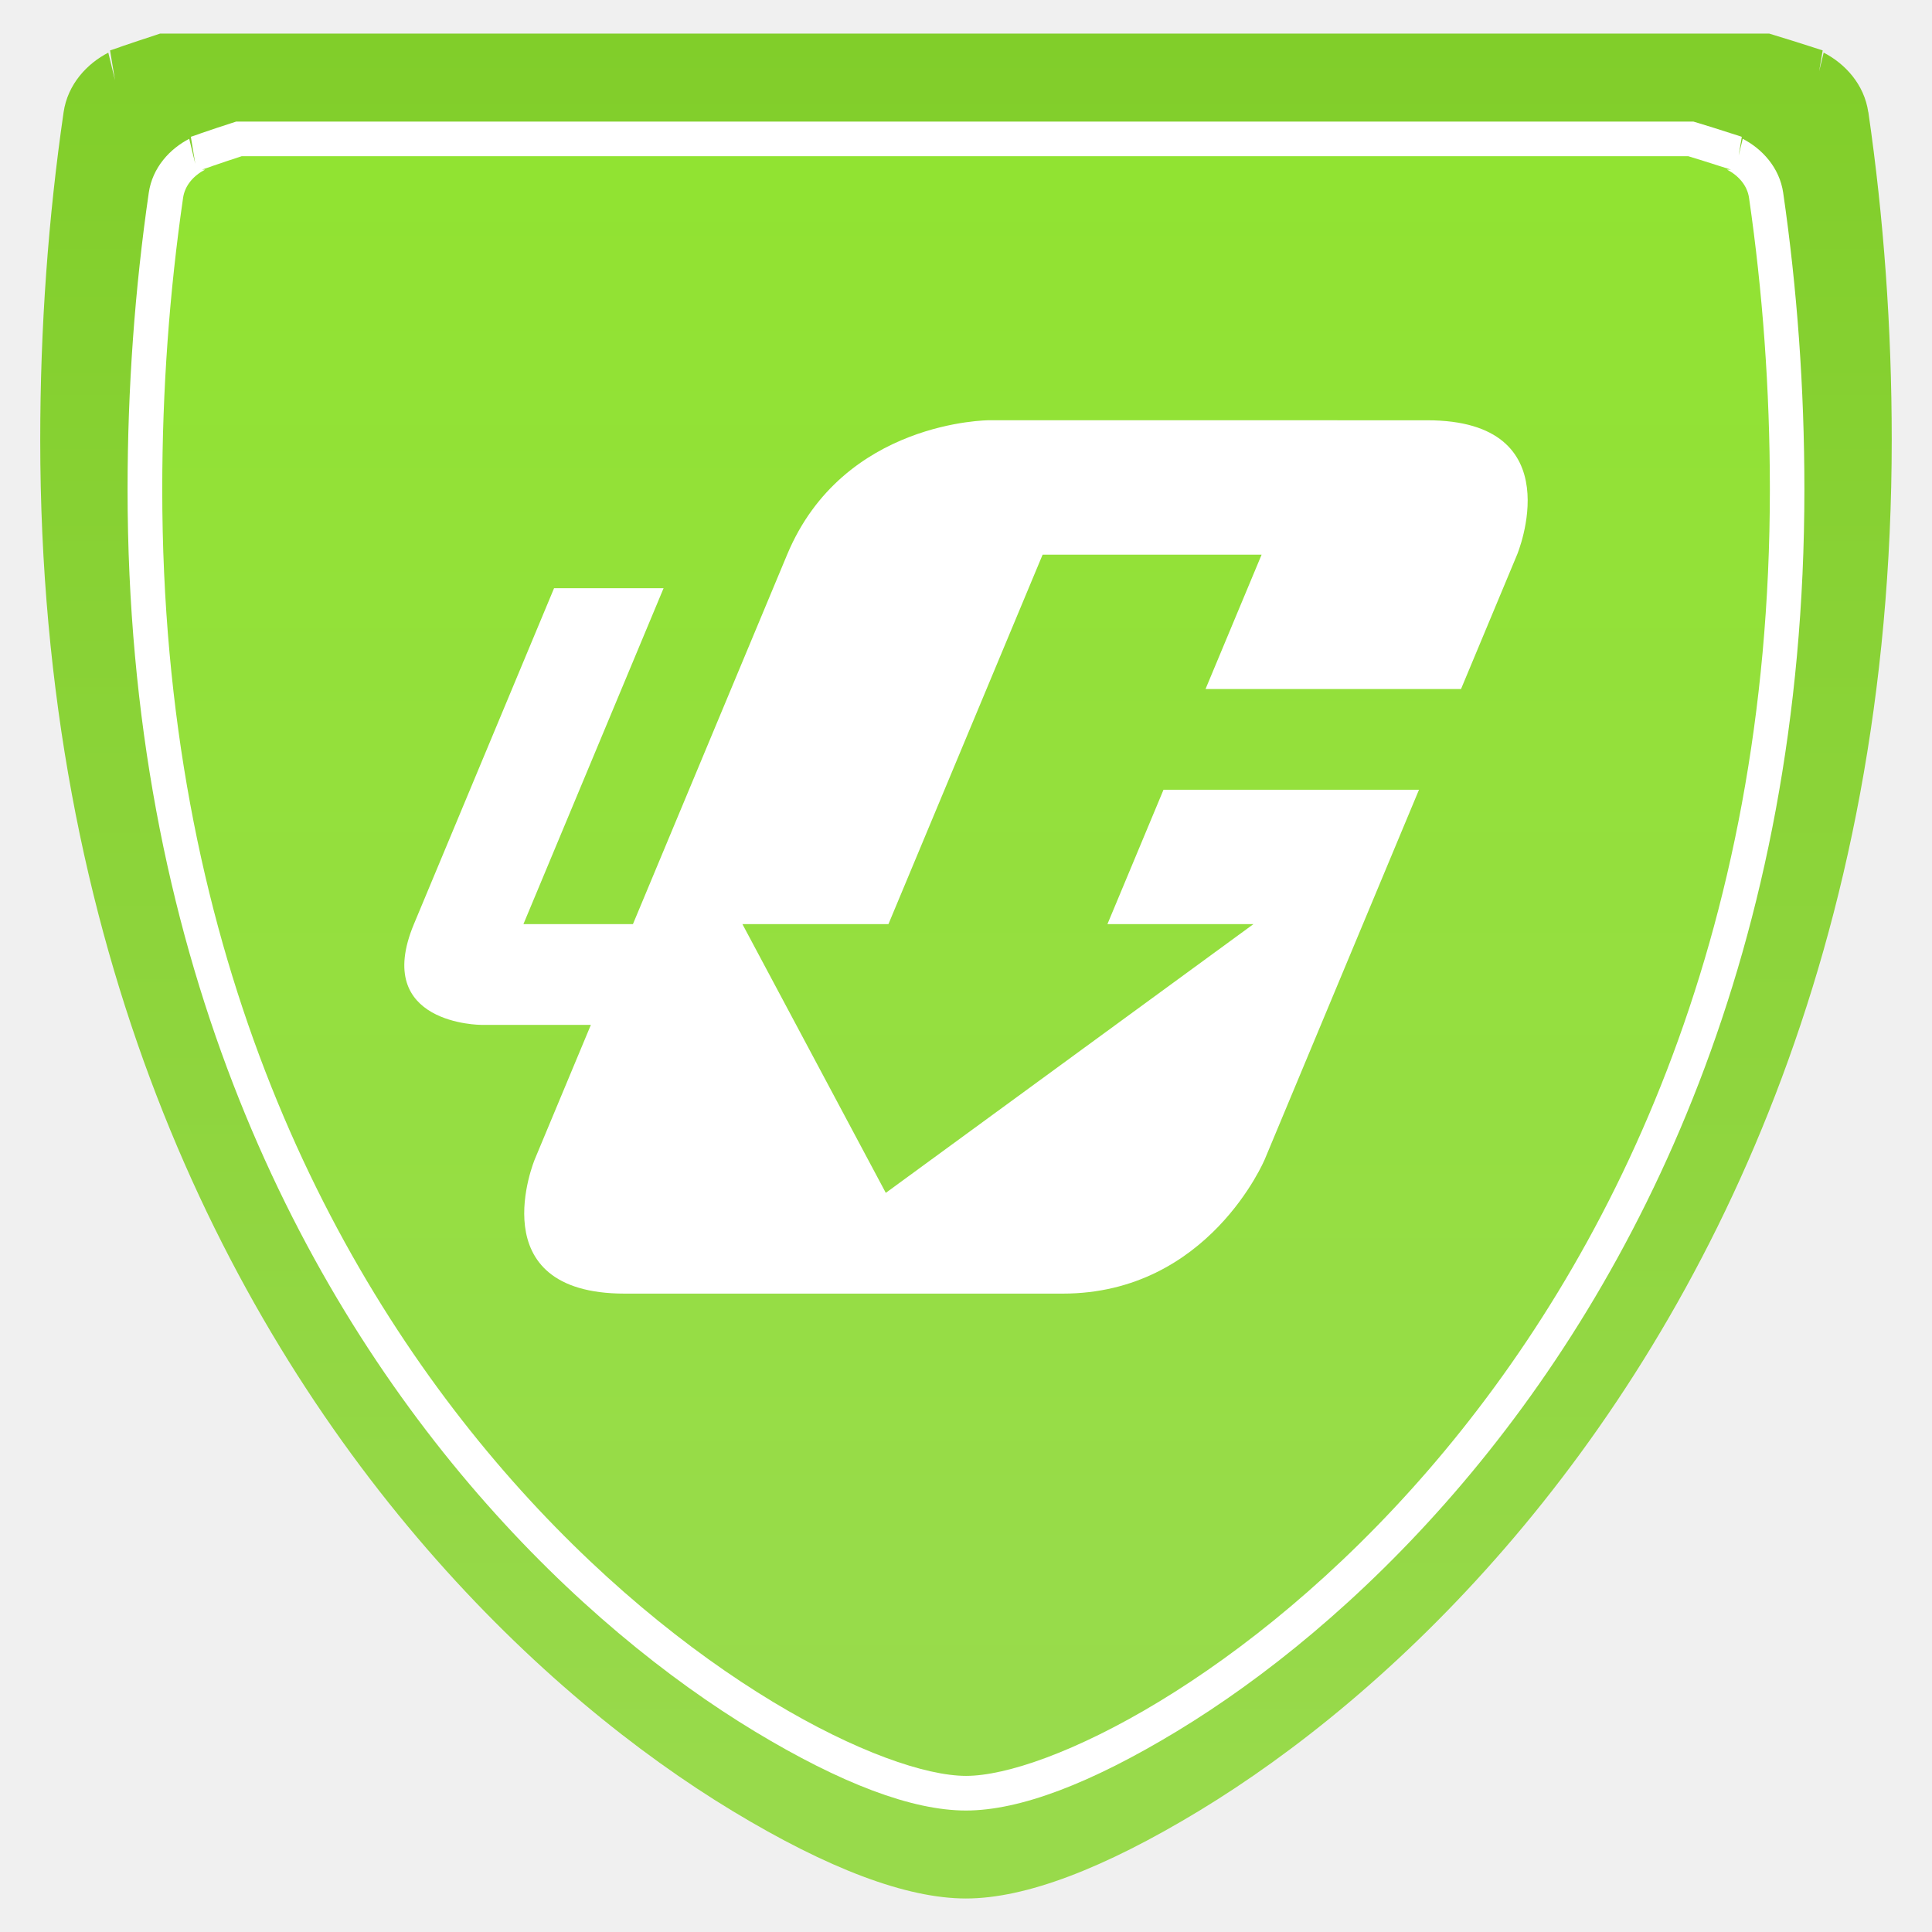
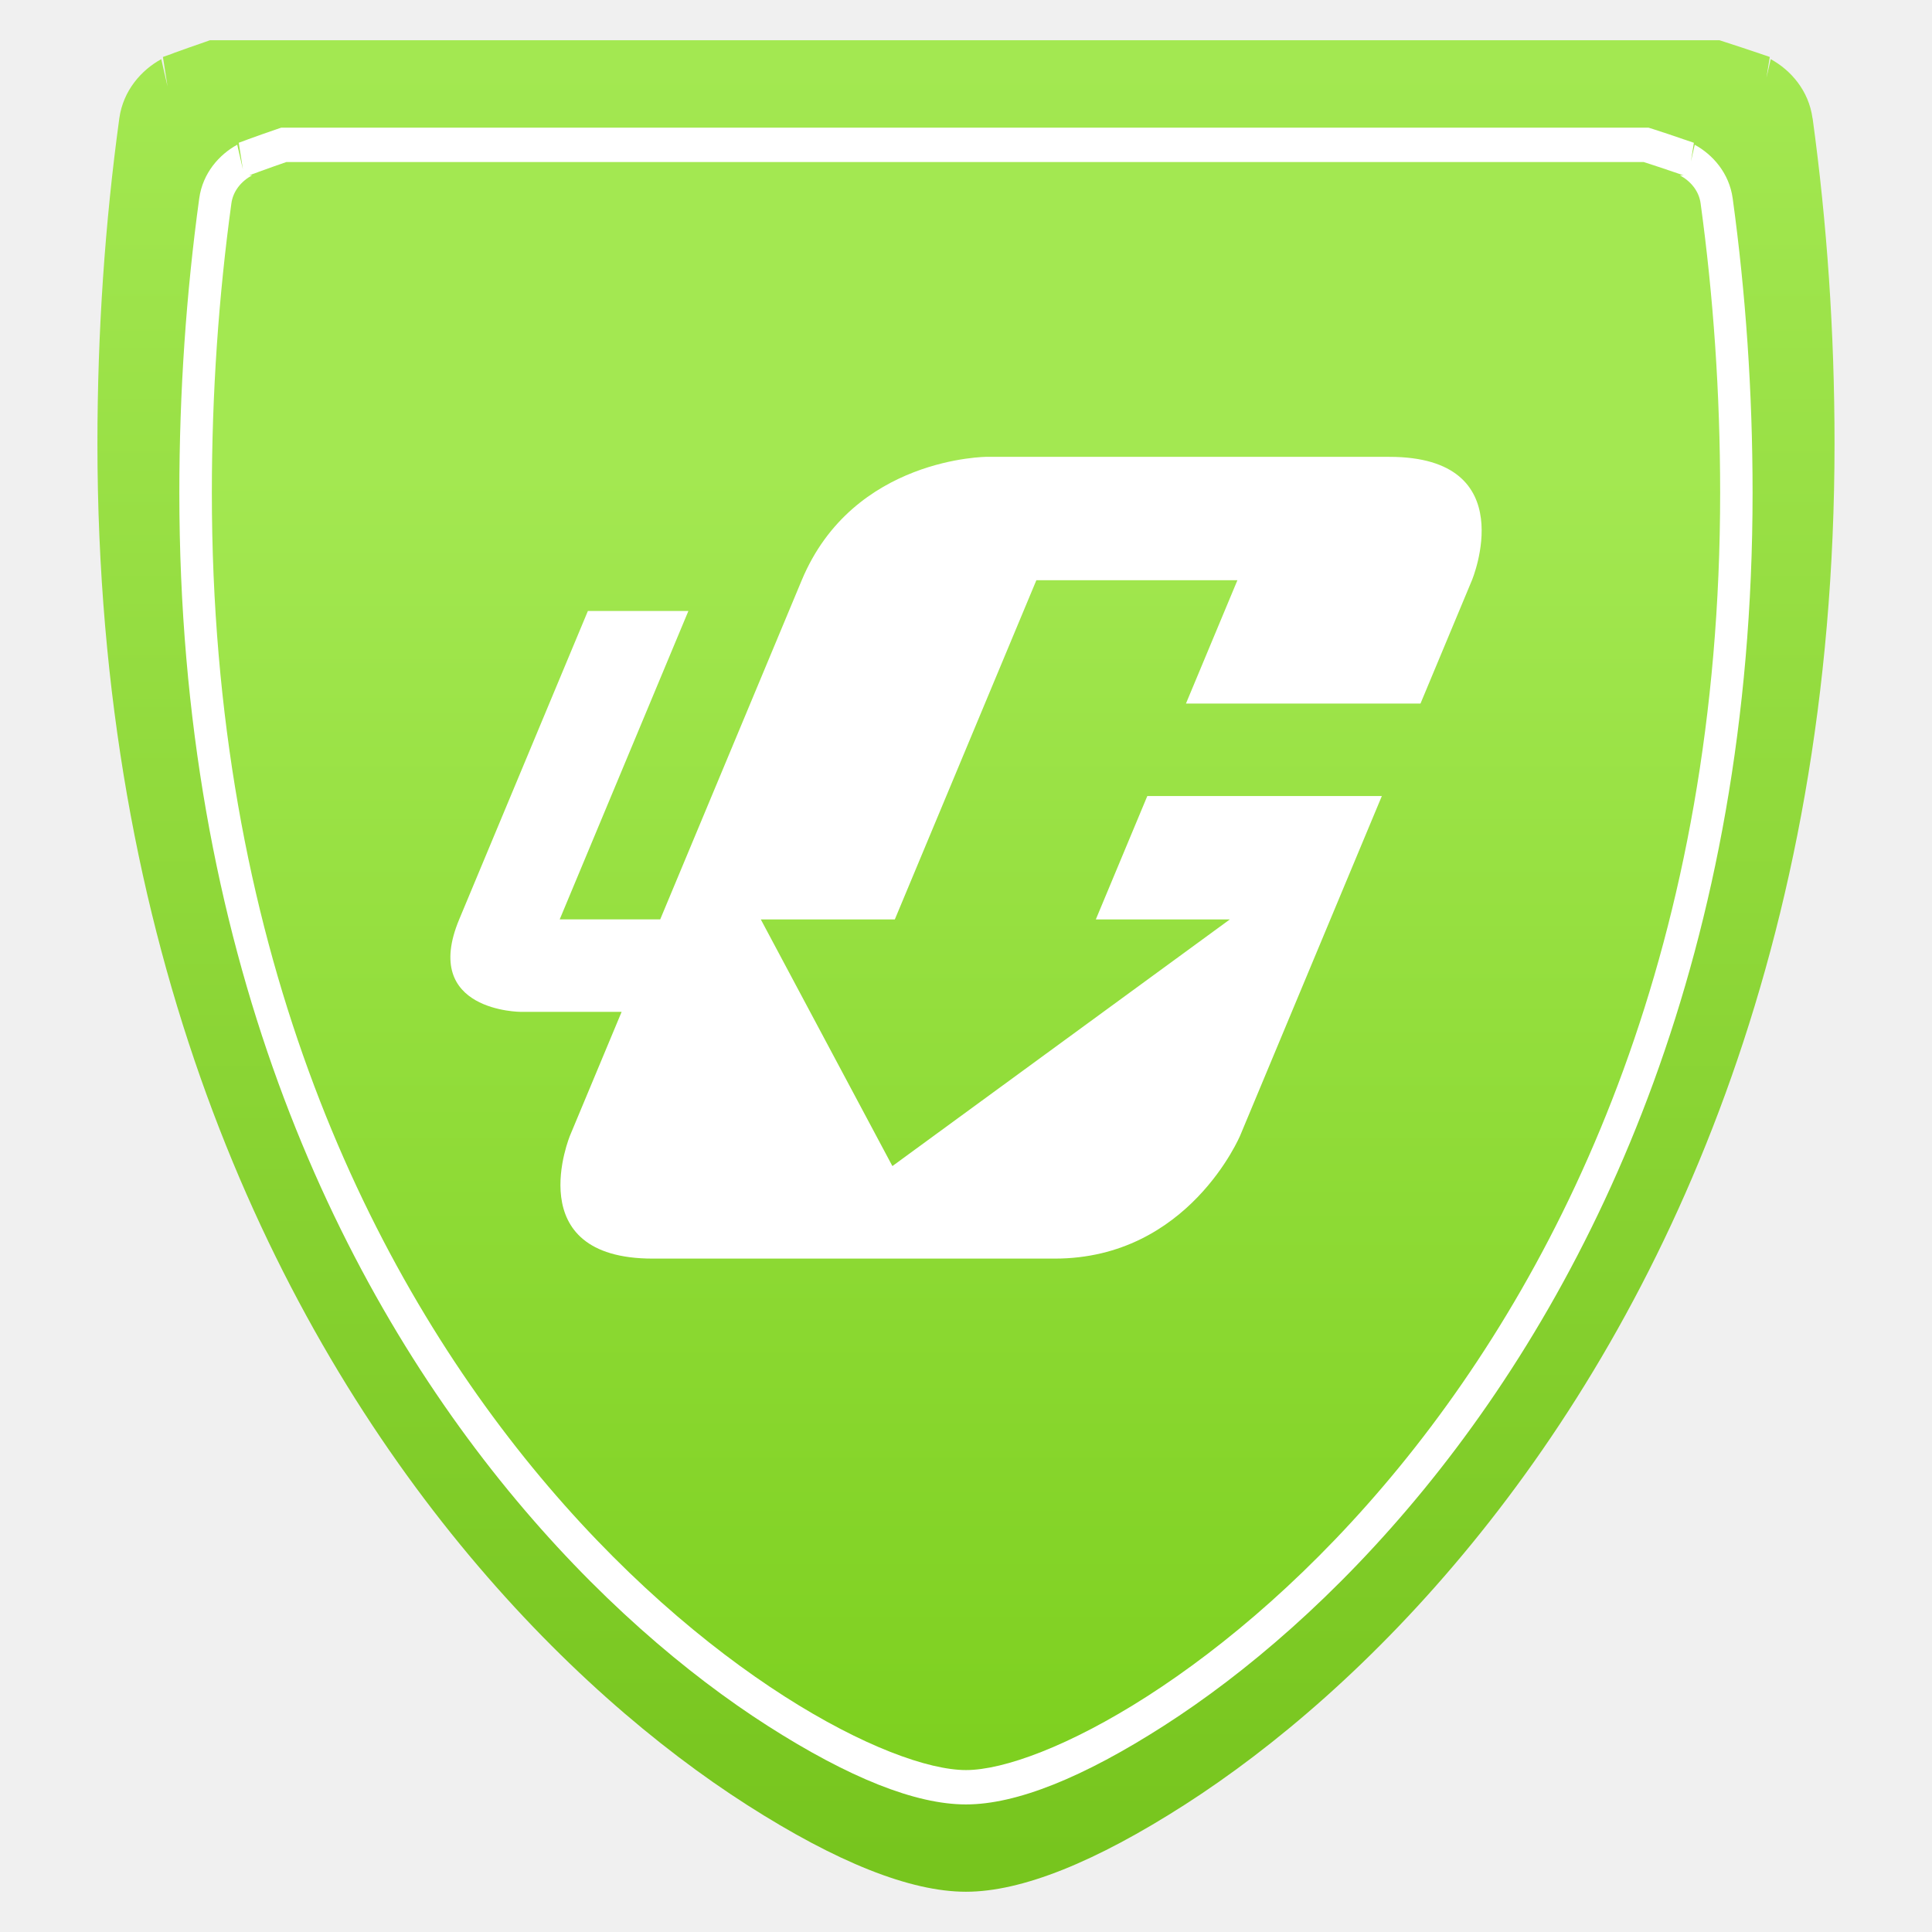
<svg xmlns="http://www.w3.org/2000/svg" xmlns:xlink="http://www.w3.org/1999/xlink" id="svg12" version="1" width="48" height="48">
  <defs id="defs16">
+     <linearGradient id="linearGradient840">
+       <stop id="stop836" offset="0" style="stop-color:#7ed020;stop-opacity:1" />
+       <stop id="stop838" offset="1" style="stop-color:#a3e851;stop-opacity:1" />
+     </linearGradient>
    <linearGradient id="linearGradient898">
-       <stop style="stop-color:#81ce2a;stop-opacity:1" offset="0" id="stop894" />
-       <stop style="stop-color:#98da4b;stop-opacity:1" offset="1" id="stop896" />
+       <stop style="stop-color:#77c51e;stop-opacity:1" offset="0" id="stop894" />
+       <stop style="stop-color:#a3e851;stop-opacity:1" offset="1" id="stop896" />
    </linearGradient>
    <linearGradient id="linearGradient832">
      <stop id="stop828" offset="0" style="stop-color:#81ce29;stop-opacity:1" />
      <stop id="stop830" offset="1" style="stop-color:#99db4d;stop-opacity:1" />
    </linearGradient>
    <linearGradient gradientUnits="userSpaceOnUse" y2="-24" x2="-4" y1="-24" x1="-44" id="linearGradient834" xlink:href="#linearGradient832" gradientTransform="matrix(1.073171,0,0,1.1,2.292682,2.399999)" />
    <linearGradient id="linearGradient890">
      <stop style="stop-color:#91e331;stop-opacity:1" offset="0" id="stop886" />
      <stop style="stop-color:#98db4c;stop-opacity:1" offset="1" id="stop888" />
    </linearGradient>
    <linearGradient id="linearGradient882">
      <stop style="stop-color:#ff0000;stop-opacity:1;" offset="0" id="stop878" />
      <stop style="stop-color:#ff4444;stop-opacity:1" offset="1" id="stop880" />
    </linearGradient>
    <linearGradient id="linearGradient874">
      <stop style="stop-color:#009bc2;stop-opacity:1" offset="0" id="stop870" />
      <stop style="stop-color:#00c6f7;stop-opacity:1" offset="1" id="stop872" />
    </linearGradient>
    <linearGradient xlink:href="#linearGradient874" id="linearGradient876" x1="9.78" y1="6.437" x2="19.787" y2="16.504" gradientUnits="userSpaceOnUse" gradientTransform="translate(-60.83309,-11.37758)" />
    <linearGradient xlink:href="#linearGradient882" id="linearGradient884" x1="33.078" y1="34.337" x2="27.182" y2="27.722" gradientUnits="userSpaceOnUse" gradientTransform="translate(-60.83309,-11.37758)" />
-     <linearGradient xlink:href="#linearGradient890" id="linearGradient892" x1="23.67" y1="2.878" x2="23.67" y2="44.224" gradientUnits="userSpaceOnUse" gradientTransform="matrix(1.135593,0,0,1,-64.08989,-11.37695)" />
-     <linearGradient xlink:href="#linearGradient898" id="linearGradient900" x1="-36.407" y1="-10.78" x2="-36.407" y2="33.763" gradientUnits="userSpaceOnUse" />
+     <linearGradient xlink:href="#linearGradient840" id="linearGradient892" x1="23.67" y1="44.483" x2="23.67" y2="11.772" gradientUnits="userSpaceOnUse" gradientTransform="matrix(1.076175,0,0,0.9769776,-1.849178,0.1679804)" />
+     <linearGradient xlink:href="#linearGradient898" id="linearGradient900" x1="-36.407" y1="35.985" x2="-36.407" y2="-10.06" gradientUnits="userSpaceOnUse" gradientTransform="matrix(0.9476764,0,0,0.9769776,58.8873,11.28301)" />
  </defs>
-   <g id="g917" transform="matrix(0.9769776,0,0,0.9769776,59.96598,11.28301)">
-     <path id="path891" d="m -57.307,-10.695 -0.146,0.049 c -0.276,0.09 -0.549,0.18 -0.82,0.273 -0.022,0.007 8.16e-4,8.75e-4 -0.014,0.006 -0.003,8.67e-4 -0.005,0.001 -0.008,0.002 -0.023,0.008 -0.038,0.014 -0.029,0.012 0,0 -0.002,0 -0.002,0 0.005,-0.002 -0.026,0.01 -0.014,0.006 -0.08,0.027 -0.161,0.053 -0.24,0.08 l 0.125,0.758 -0.17,-0.701 c -0.536,0.276 -1.032,0.799 -1.137,1.516 -0.389,2.679 -0.594,5.466 -0.594,8.332 0,12.905 4.619,22.184 9.836,28.203 2.609,3.01 5.362,5.209 7.779,6.67 2.417,1.461 4.413,2.219 5.926,2.219 1.515,0 3.512,-0.763 5.93,-2.229 2.417,-1.465 5.169,-3.669 7.777,-6.682 5.217,-6.026 9.836,-15.304 9.836,-28.182 0,-2.866 -0.205,-5.652 -0.594,-8.332 h -0.002 c -0.104,-0.717 -0.599,-1.24 -1.135,-1.516 l -0.115,0.475 0.09,-0.531 c -0.091,-0.029 -0.182,-0.059 -0.273,-0.088 l -0.021,-0.008 c -0.013,-0.004 -0.043,-0.012 -0.025,-0.006 l -0.004,-0.002 c -0.297,-0.096 -0.596,-0.189 -0.898,-0.281 l -0.139,-0.043 z" style="color:#000000;font-style:normal;font-variant:normal;font-weight:normal;font-stretch:normal;font-size:medium;line-height:normal;font-family:sans-serif;font-variant-ligatures:normal;font-variant-position:normal;font-variant-caps:normal;font-variant-numeric:normal;font-variant-alternates:normal;font-feature-settings:normal;text-indent:0;text-align:start;text-decoration:none;text-decoration-line:none;text-decoration-style:solid;text-decoration-color:#000000;letter-spacing:normal;word-spacing:normal;text-transform:none;writing-mode:lr-tb;direction:ltr;text-orientation:mixed;dominant-baseline:auto;baseline-shift:baseline;text-anchor:start;white-space:normal;shape-padding:0;clip-rule:nonzero;display:inline;overflow:visible;visibility:visible;opacity:1;isolation:auto;mix-blend-mode:normal;color-interpolation:sRGB;color-interpolation-filters:linearRGB;solid-color:#000000;solid-opacity:1;vector-effect:none;fill:url(#linearGradient900);fill-opacity:1;fill-rule:nonzero;stroke:none;stroke-width:1.945;stroke-linecap:butt;stroke-linejoin:miter;stroke-miterlimit:4;stroke-dasharray:none;stroke-dashoffset:0;stroke-opacity:1;color-rendering:auto;image-rendering:auto;shape-rendering:auto;text-rendering:auto;enable-background:accumulate" />
-     <path id="path910" d="m -55.373,-8.457 -0.133,0.043 c -0.257,0.083 -0.51,0.167 -0.762,0.254 -0.032,0.011 -0.077,0.028 -0.041,0.016 -0.073,0.024 -0.145,0.05 -0.217,0.074 l 0.113,0.686 -0.154,-0.635 c -0.485,0.25 -0.935,0.724 -1.029,1.373 -0.352,2.426 -0.539,4.952 -0.539,7.547 0,11.688 4.183,20.09 8.908,25.541 2.362,2.726 4.856,4.718 7.045,6.041 2.189,1.323 3.997,2.01 5.367,2.01 1.372,0 3.18,-0.691 5.369,-2.018 2.189,-1.327 4.683,-3.324 7.045,-6.053 4.724,-5.457 8.908,-13.859 8.908,-25.521 0,-2.595 -0.187,-5.12 -0.539,-7.547 -0.095,-0.649 -0.544,-1.123 -1.029,-1.373 l -0.104,0.428 0.08,-0.479 c -0.082,-0.026 -0.164,-0.054 -0.246,-0.08 l -0.021,-0.006 c -0.009,-0.003 -0.036,-0.011 -0.021,-0.006 l -0.004,-0.002 c -0.269,-0.087 -0.54,-0.173 -0.814,-0.256 l -0.125,-0.037 z" style="color:#000000;font-style:normal;font-variant:normal;font-weight:normal;font-stretch:normal;font-size:medium;line-height:normal;font-family:sans-serif;font-variant-ligatures:normal;font-variant-position:normal;font-variant-caps:normal;font-variant-numeric:normal;font-variant-alternates:normal;font-feature-settings:normal;text-indent:0;text-align:start;text-decoration:none;text-decoration-line:none;text-decoration-style:solid;text-decoration-color:#000000;letter-spacing:normal;word-spacing:normal;text-transform:none;writing-mode:lr-tb;direction:ltr;text-orientation:mixed;dominant-baseline:auto;baseline-shift:baseline;text-anchor:start;white-space:normal;shape-padding:0;clip-rule:nonzero;display:inline;overflow:visible;visibility:visible;opacity:1;isolation:auto;mix-blend-mode:normal;color-interpolation:sRGB;color-interpolation-filters:linearRGB;solid-color:#000000;solid-opacity:1;vector-effect:none;fill:#ffffff;fill-opacity:1;fill-rule:nonzero;stroke:none;stroke-width:1.762;stroke-linecap:butt;stroke-linejoin:miter;stroke-miterlimit:4;stroke-dasharray:none;stroke-dashoffset:0;stroke-opacity:1;color-rendering:auto;image-rendering:auto;shape-rendering:auto;text-rendering:auto;enable-background:accumulate" />
-     <path style="opacity:1;fill:url(#linearGradient892);fill-opacity:1;stroke:none;stroke-width:1.762;stroke-miterlimit:4;stroke-dasharray:none;stroke-opacity:1" d="m -55.234,-7.576 a 32.265,15.153 0 0 0 -0.747,0.25 c -0.012,0.004 -0.023,0.009 -0.035,0.014 a 32.265,15.153 0 0 0 -0.226,0.076 h 0.08 c -0.294,0.151 -0.515,0.402 -0.561,0.717 -0.346,2.384 -0.53,4.867 -0.53,7.42 0,22.957 16.367,32.711 20.441,32.711 4.073,0 20.441,-9.806 20.441,-32.711 0,-2.553 -0.184,-5.035 -0.53,-7.42 -0.046,-0.315 -0.268,-0.566 -0.561,-0.717 h 0.082 c 0.009,0 0.018,0.004 0.027,0.004 a 32.265,15.153 0 0 0 -0.262,-0.084 c -0.009,-0.003 -0.018,-0.005 -0.027,-0.008 a 32.265,15.153 0 0 0 -0.803,-0.252 z" id="path863" />
-     <path d="m -36.224,-0.862 c 0,0 -3.713,0 -5.138,3.417 l -3.921,9.396 h -2.785 l 3.564,-8.542 h -2.785 l -3.564,8.542 c -1.069,2.563 1.715,2.563 1.715,2.563 h 2.785 l -1.426,3.417 c 0,0 -1.426,3.417 2.287,3.417 h 11.138 c 3.713,0 5.139,-3.417 5.139,-3.417 l 3.921,-9.396 h -6.497 l -1.426,3.417 h 3.713 l -9.349,6.834 -3.646,-6.834 h 3.713 l 3.921,-9.396 h 5.569 l -1.426,3.417 h 6.497 l 1.426,-3.417 c 0,0 1.426,-3.417 -2.287,-3.417 z" style="fill:#ffffff;stroke-width:0.88" id="path8" />
+   <g id="g847" transform="matrix(0.9928311,0,0,0.9928311,0.172053,0.1720529)">
+     <g transform="matrix(0.9742342,0,0,1,0.6183799,0)" id="g848">
+       <path style="color:#000000;font-style:normal;font-variant:normal;font-weight:normal;font-stretch:normal;font-size:medium;line-height:normal;font-family:sans-serif;font-variant-ligatures:normal;font-variant-position:normal;font-variant-caps:normal;font-variant-numeric:normal;font-variant-alternates:normal;font-feature-settings:normal;text-indent:0;text-align:start;text-decoration:none;text-decoration-line:none;text-decoration-style:solid;text-decoration-color:#000000;letter-spacing:normal;word-spacing:normal;text-transform:none;writing-mode:lr-tb;direction:ltr;text-orientation:mixed;dominant-baseline:auto;baseline-shift:baseline;text-anchor:start;white-space:normal;shape-padding:0;clip-rule:nonzero;display:inline;overflow:visible;visibility:visible;opacity:1;isolation:auto;mix-blend-mode:normal;color-interpolation:sRGB;color-interpolation-filters:linearRGB;solid-color:#000000;solid-opacity:1;vector-effect:none;fill:url(#linearGradient900);fill-opacity:1;fill-rule:nonzero;stroke:none;stroke-width:1.872;stroke-linecap:butt;stroke-linejoin:miter;stroke-miterlimit:4;stroke-dasharray:none;stroke-dashoffset:0;stroke-opacity:1;color-rendering:auto;image-rendering:auto;shape-rendering:auto;text-rendering:auto;enable-background:accumulate" d="M 4.579,0.834 4.44,0.882 C 4.179,0.969 3.92,1.058 3.663,1.149 c -0.02,0.007 7.733e-4,8.548e-4 -0.013,0.006 -0.002,8.471e-4 -0.005,0.001 -0.007,0.002 -0.022,0.008 -0.036,0.014 -0.028,0.011 0,0 -0.002,0 -0.002,0 0.005,-0.001 -0.024,0.01 -0.013,0.006 -0.076,0.026 -0.152,0.052 -0.228,0.078 L 3.491,1.992 3.33,1.307 C 2.822,1.577 2.352,2.088 2.252,2.788 1.884,5.405 1.69,8.129 1.69,10.928 c 0,12.608 4.377,21.673 9.321,27.554 2.472,2.94 5.081,5.089 7.372,6.516 2.291,1.427 4.182,2.168 5.616,2.168 1.435,0 3.329,-0.746 5.619,-2.177 2.291,-1.431 4.899,-3.584 7.37,-6.528 4.944,-5.887 9.321,-14.952 9.321,-27.533 0,-2.8 -0.194,-5.522 -0.563,-8.14 h -0.002 C 45.647,2.087 45.178,1.577 44.67,1.307 l -0.109,0.464 0.085,-0.519 c -0.086,-0.029 -0.173,-0.058 -0.259,-0.086 l -0.02,-0.008 c -0.012,-0.004 -0.041,-0.011 -0.024,-0.006 l -0.004,-0.002 C 44.057,1.057 43.774,0.966 43.487,0.876 l -0.131,-0.042 z" id="path891" />
+       <path style="color:#000000;font-style:normal;font-variant:normal;font-weight:normal;font-stretch:normal;font-size:medium;line-height:normal;font-family:sans-serif;font-variant-ligatures:normal;font-variant-position:normal;font-variant-caps:normal;font-variant-numeric:normal;font-variant-alternates:normal;font-feature-settings:normal;text-indent:0;text-align:start;text-decoration:none;text-decoration-line:none;text-decoration-style:solid;text-decoration-color:#000000;letter-spacing:normal;word-spacing:normal;text-transform:none;writing-mode:lr-tb;direction:ltr;text-orientation:mixed;dominant-baseline:auto;baseline-shift:baseline;text-anchor:start;white-space:normal;shape-padding:0;clip-rule:nonzero;display:inline;overflow:visible;visibility:visible;opacity:1;isolation:auto;mix-blend-mode:normal;color-interpolation:sRGB;color-interpolation-filters:linearRGB;solid-color:#000000;solid-opacity:1;vector-effect:none;fill:#ffffff;fill-opacity:1;fill-rule:nonzero;stroke:none;stroke-width:1.695;stroke-linecap:butt;stroke-linejoin:miter;stroke-miterlimit:4;stroke-dasharray:none;stroke-dashoffset:0;stroke-opacity:1;color-rendering:auto;image-rendering:auto;shape-rendering:auto;text-rendering:auto;enable-background:accumulate" d="m 6.412,3.021 -0.126,0.042 c -0.243,0.081 -0.483,0.163 -0.722,0.248 -0.03,0.011 -0.073,0.028 -0.039,0.015 -0.069,0.024 -0.137,0.049 -0.205,0.073 L 5.427,4.068 5.281,3.448 C 4.821,3.693 4.395,4.155 4.305,4.79 3.971,7.16 3.794,9.627 3.794,12.163 c 0,11.419 3.964,19.627 8.442,24.953 2.239,2.663 4.602,4.61 6.676,5.902 2.075,1.292 3.788,1.963 5.086,1.963 1.3,0 3.014,-0.675 5.088,-1.971 2.075,-1.296 4.438,-3.248 6.676,-5.913 4.477,-5.332 8.442,-13.54 8.442,-24.934 0,-2.536 -0.177,-5.002 -0.511,-7.373 -0.09,-0.635 -0.516,-1.097 -0.975,-1.341 l -0.098,0.418 0.076,-0.467 c -0.077,-0.026 -0.155,-0.053 -0.233,-0.078 l -0.02,-0.006 c -0.009,-0.003 -0.034,-0.01 -0.02,-0.006 l -0.004,-0.002 C 42.165,3.222 41.907,3.138 41.648,3.057 l -0.118,-0.036 z" id="path910" />
+       <path id="path863" d="M 6.544,3.881 A 30.577,14.804 0 0 0 5.835,4.126 c -0.012,0.004 -0.022,0.009 -0.034,0.013 a 30.577,14.804 0 0 0 -0.214,0.074 h 0.076 C 5.385,4.361 5.175,4.606 5.131,4.914 4.803,7.243 4.629,9.668 4.629,12.163 c 0,22.428 15.511,31.958 19.371,31.958 3.86,0 19.371,-9.58 19.371,-31.958 0,-2.494 -0.174,-4.919 -0.502,-7.249 -0.043,-0.308 -0.254,-0.553 -0.532,-0.7 h 0.078 c 0.009,0 0.017,0.004 0.025,0.004 A 30.577,14.804 0 0 0 42.192,4.135 c -0.008,-0.003 -0.017,-0.005 -0.025,-0.008 A 30.577,14.804 0 0 0 41.406,3.881 Z" style="opacity:1;fill:url(#linearGradient892);fill-opacity:1;stroke:none;stroke-width:1.695;stroke-miterlimit:4;stroke-dasharray:none;stroke-opacity:1" />
+     </g>
+     <path d="m 24.532,11.258 c 0,0 -3.354,0 -4.642,3.087 l -3.542,8.488 h -2.515 l 3.22,-7.717 h -2.515 l -3.22,7.717 c -0.966,2.315 1.549,2.315 1.549,2.315 h 2.515 l -1.288,3.087 c 0,0 -1.288,3.087 2.066,3.087 h 10.062 c 3.354,0 4.642,-3.087 4.642,-3.087 L 34.406,19.747 h -5.869 l -1.288,3.087 h 3.354 l -8.445,6.173 -3.293,-6.173 h 3.354 l 3.542,-8.488 h 5.031 l -1.288,3.087 h 5.869 l 1.288,-3.087 c 0,0 1.288,-3.087 -2.066,-3.087 z" style="fill:#ffffff;stroke-width:0.795" id="path8" />
  </g>
</svg>
